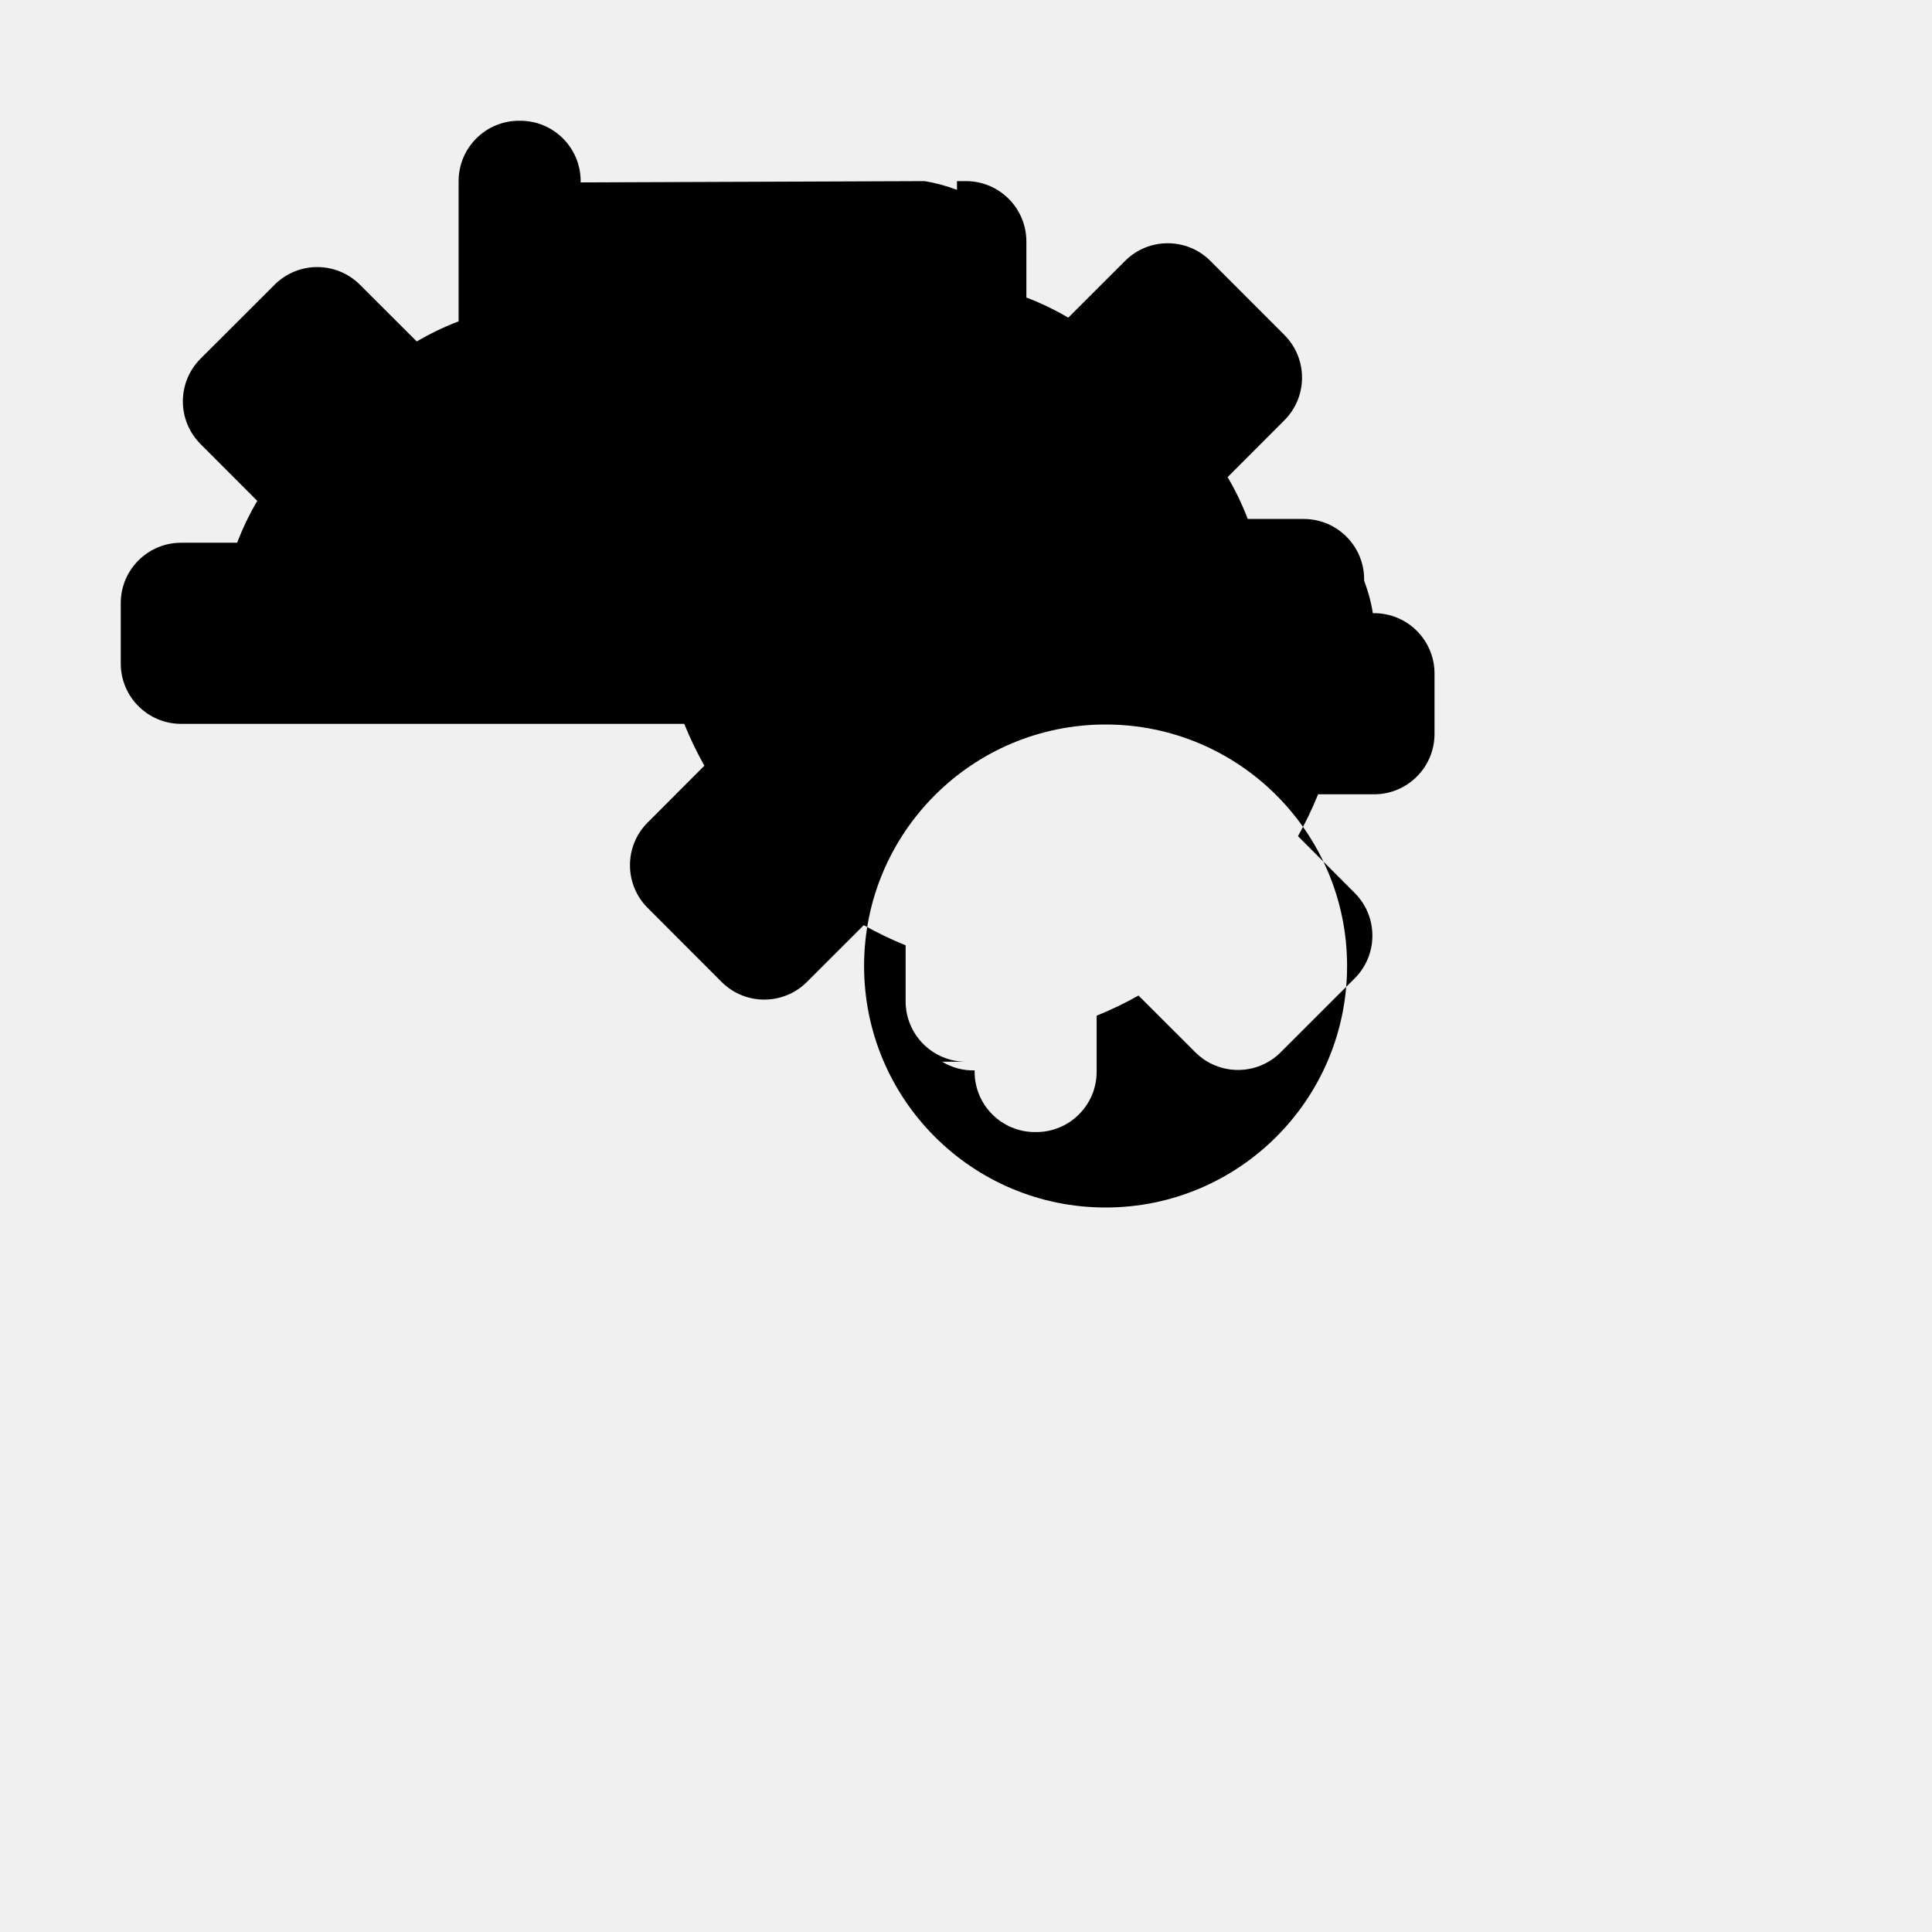
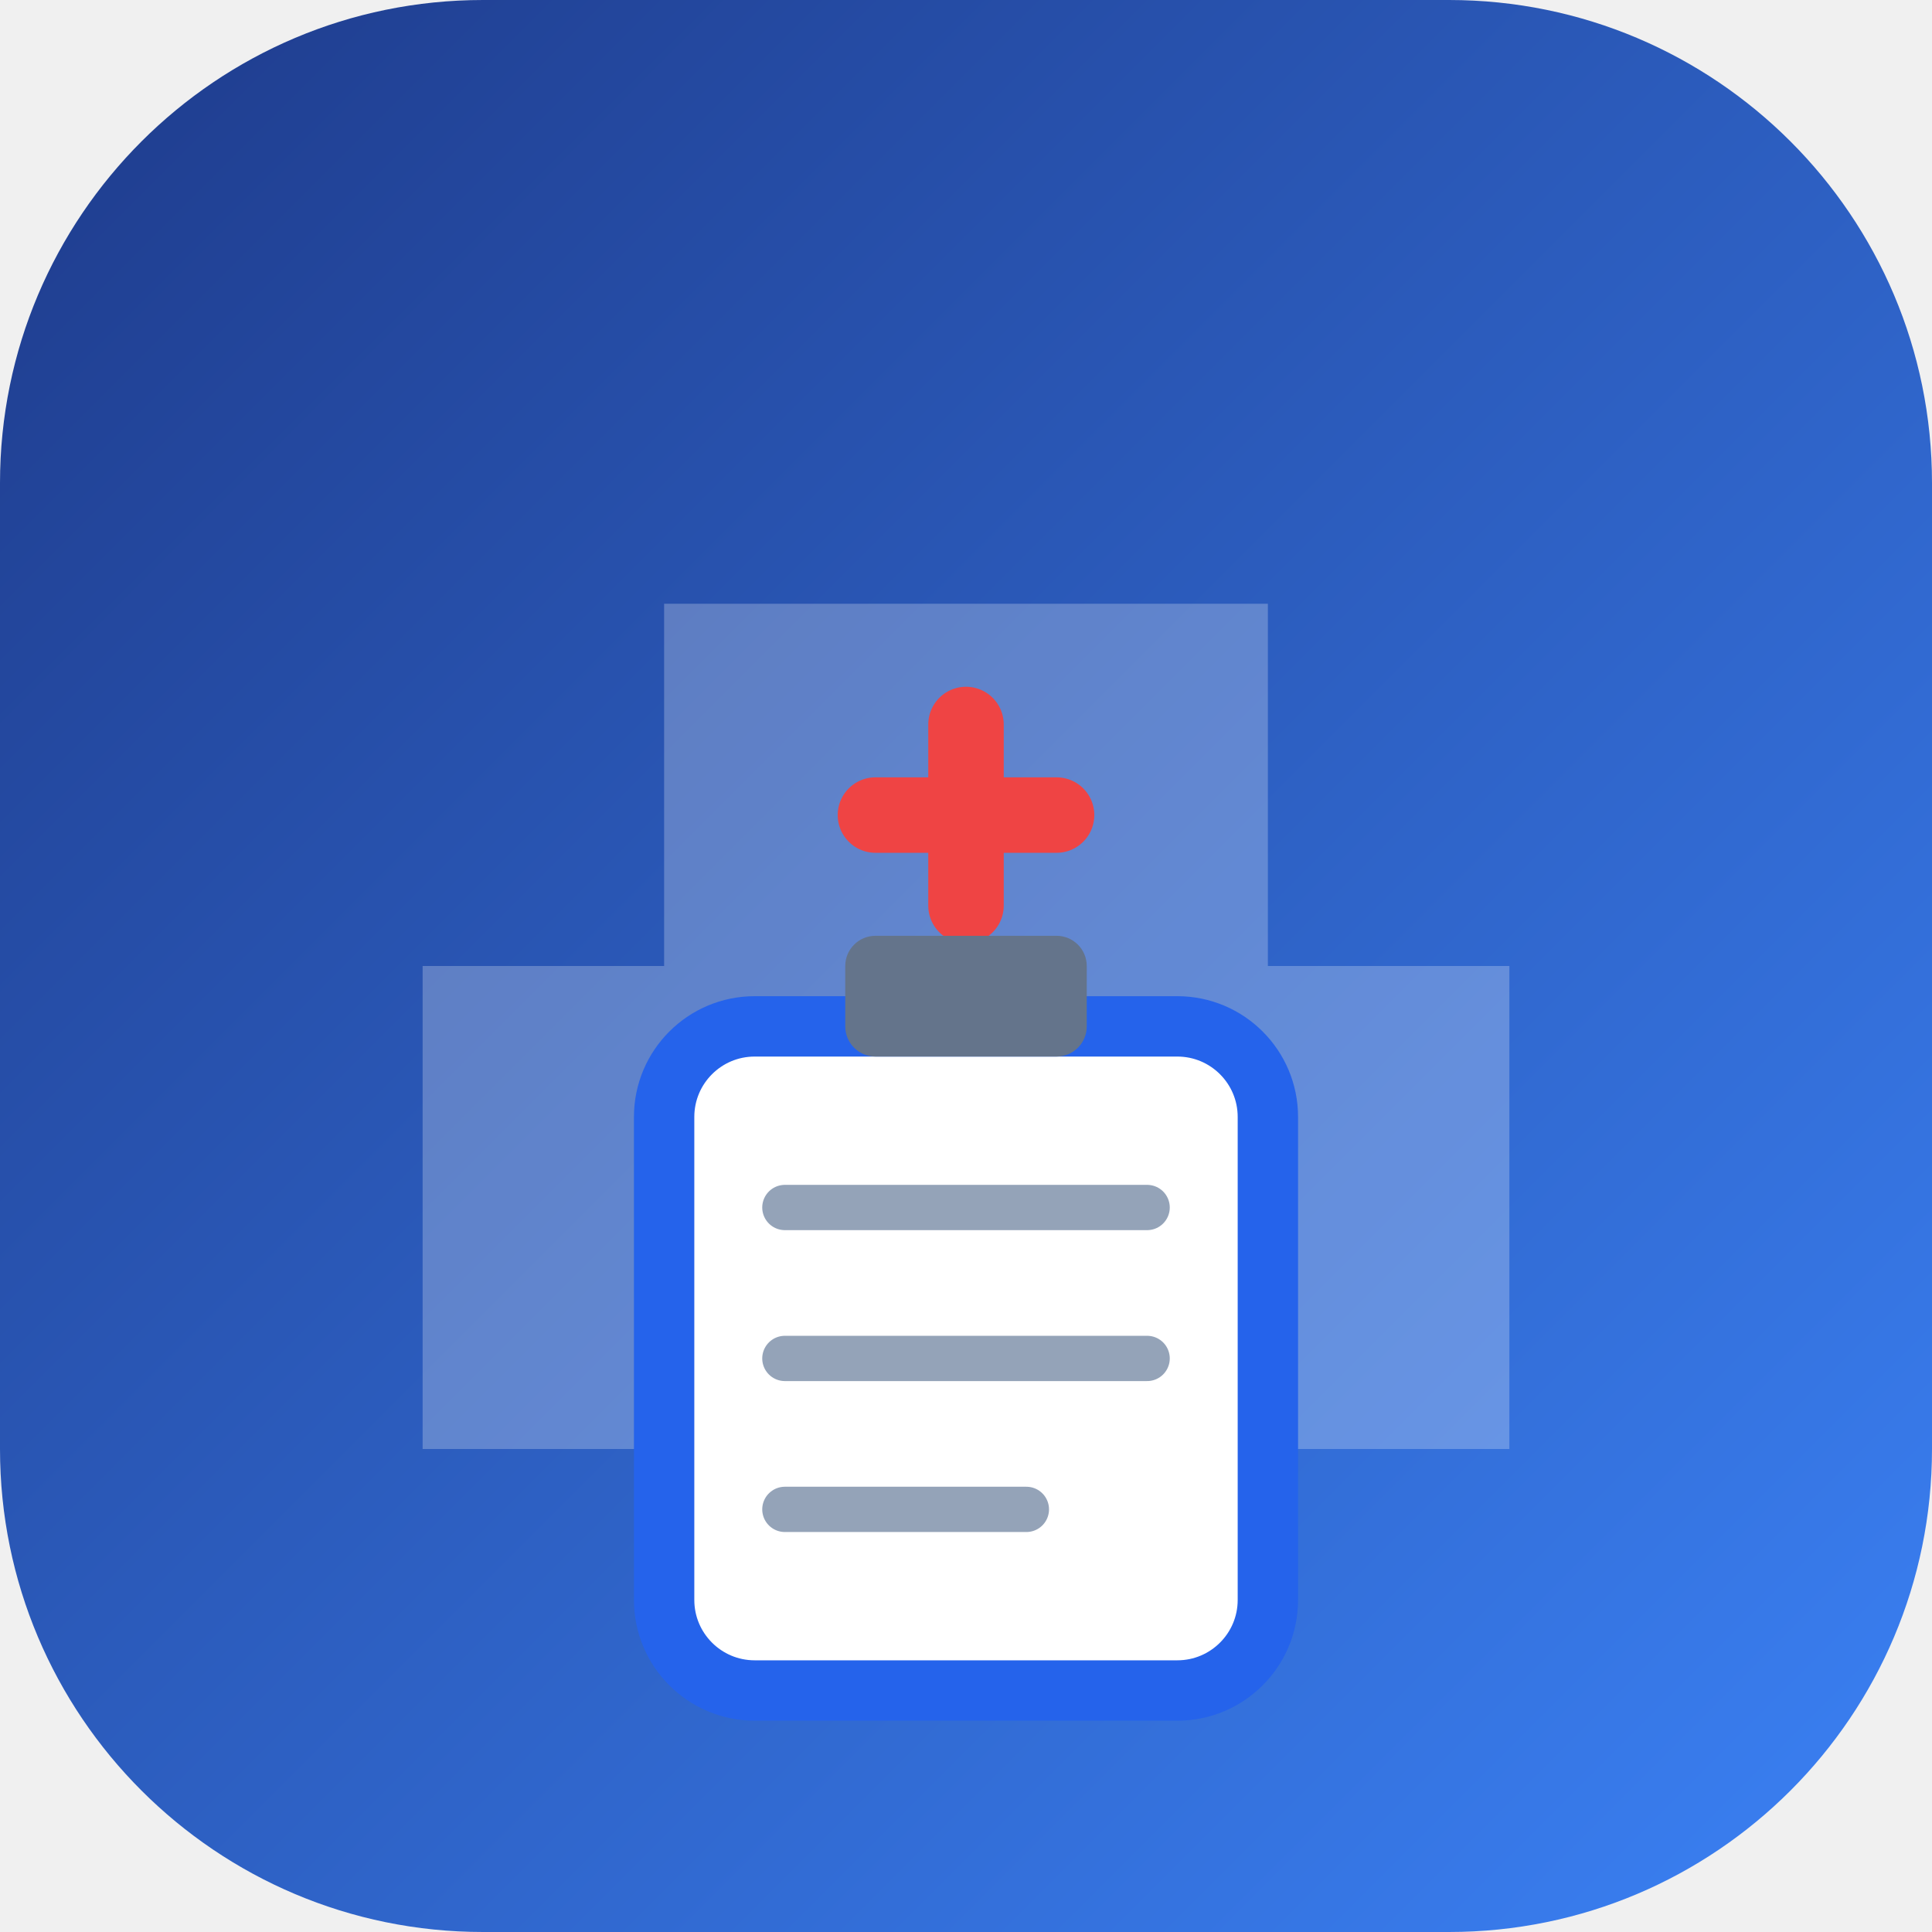
- <svg xmlns="http://www.w3.org/2000/svg" viewBox="0 0 24 24" fill="currentColor" class="w-6 h-6">
-   <path fill-rule="evenodd" d="M11.484 2.25c.141.022.273.06.404.108V2.25H12c.414 0 .75.336.75.75v.696c.184.07.357.154.52.25l.706-.705a.75.75 0 0 1 1.06 0l.919.92a.75.75 0 0 1 0 1.06l-.705.706c.096.163.18.336.25.52h.696c.414 0 .75.336.75.75v.016c.048.13.086.262.108.404h.016a.75.75 0 0 1 .75.75v.75c0 .414-.336.75-.75.75h-.696a4.48 4.48 0 0 1-.25.52l.705.706a.75.75 0 0 1 0 1.06l-.92.919a.75.75 0 0 1-1.06 0l-.706-.705a4.48 4.48 0 0 1-.52.25v.696c0 .414-.336.75-.75.75h-.016a.75.75 0 0 1-.75-.75v-.016a.75.75 0 0 1-.404-.108H12c-.414 0-.75-.336-.75-.75v-.696a4.48 4.48 0 0 1-.52-.25l-.706.705a.75.75 0 0 1-1.06 0l-.919-.92a.75.75 0 0 1 0-1.06l.705-.706a4.48 4.48 0 0 1-.25-.52H2.25a.75.75 0 0 1-.75-.75v-.75c0-.414.336-.75.75-.75h.696c.07-.184.154-.357.25-.52l-.705-.706a.75.75 0 0 1 0-1.06l.92-.919a.75.75 0 0 1 1.06 0l.706.705c.163-.096.336-.18.52-.25V2.25c0-.414.336-.75.75-.75h.016a.75.75 0 0 1 .75.75v.016Zm2.25 6.75a3 3 0 1 1 0 6 3 3 0 0 1 0-6Z" clip-rule="evenodd" />
+ <svg xmlns="http://www.w3.org/2000/svg" viewBox="0 0 64 64" width="64" height="64">
+   <rect width="64" height="64" rx="16" fill="url(#hospitalGrad)" />
+   <path d="M14 48 V32 H22 V20 H42 V32 H50 V48 Z" fill="#ffffff" fill-opacity="0.25" />
+   <path d="M32 24 V30 M29 27 H35" stroke="#ef4444" stroke-width="2.5" stroke-linecap="round" />
+   <rect x="22" y="34" width="20" height="22" rx="3" fill="#ffffff" stroke="#2563eb" stroke-width="2" />
+   <rect x="28" y="31" width="8" height="4" rx="1" fill="#64748b" />
+   <line x1="26" y1="40" x2="38" y2="40" stroke="#94a3b8" stroke-width="1.5" stroke-linecap="round" />
+   <line x1="26" y1="45" x2="38" y2="45" stroke="#94a3b8" stroke-width="1.5" stroke-linecap="round" />
+   <line x1="26" y1="50" x2="34" y2="50" stroke="#94a3b8" stroke-width="1.5" stroke-linecap="round" />
+   <defs>
+     <linearGradient id="hospitalGrad" x1="0%" y1="0%" x2="100%" y2="100%">
+       <stop offset="0%" stop-color="#1e3a8a" />
+       <stop offset="100%" stop-color="#3b82f6" />
+     </linearGradient>
+   </defs>
</svg>
